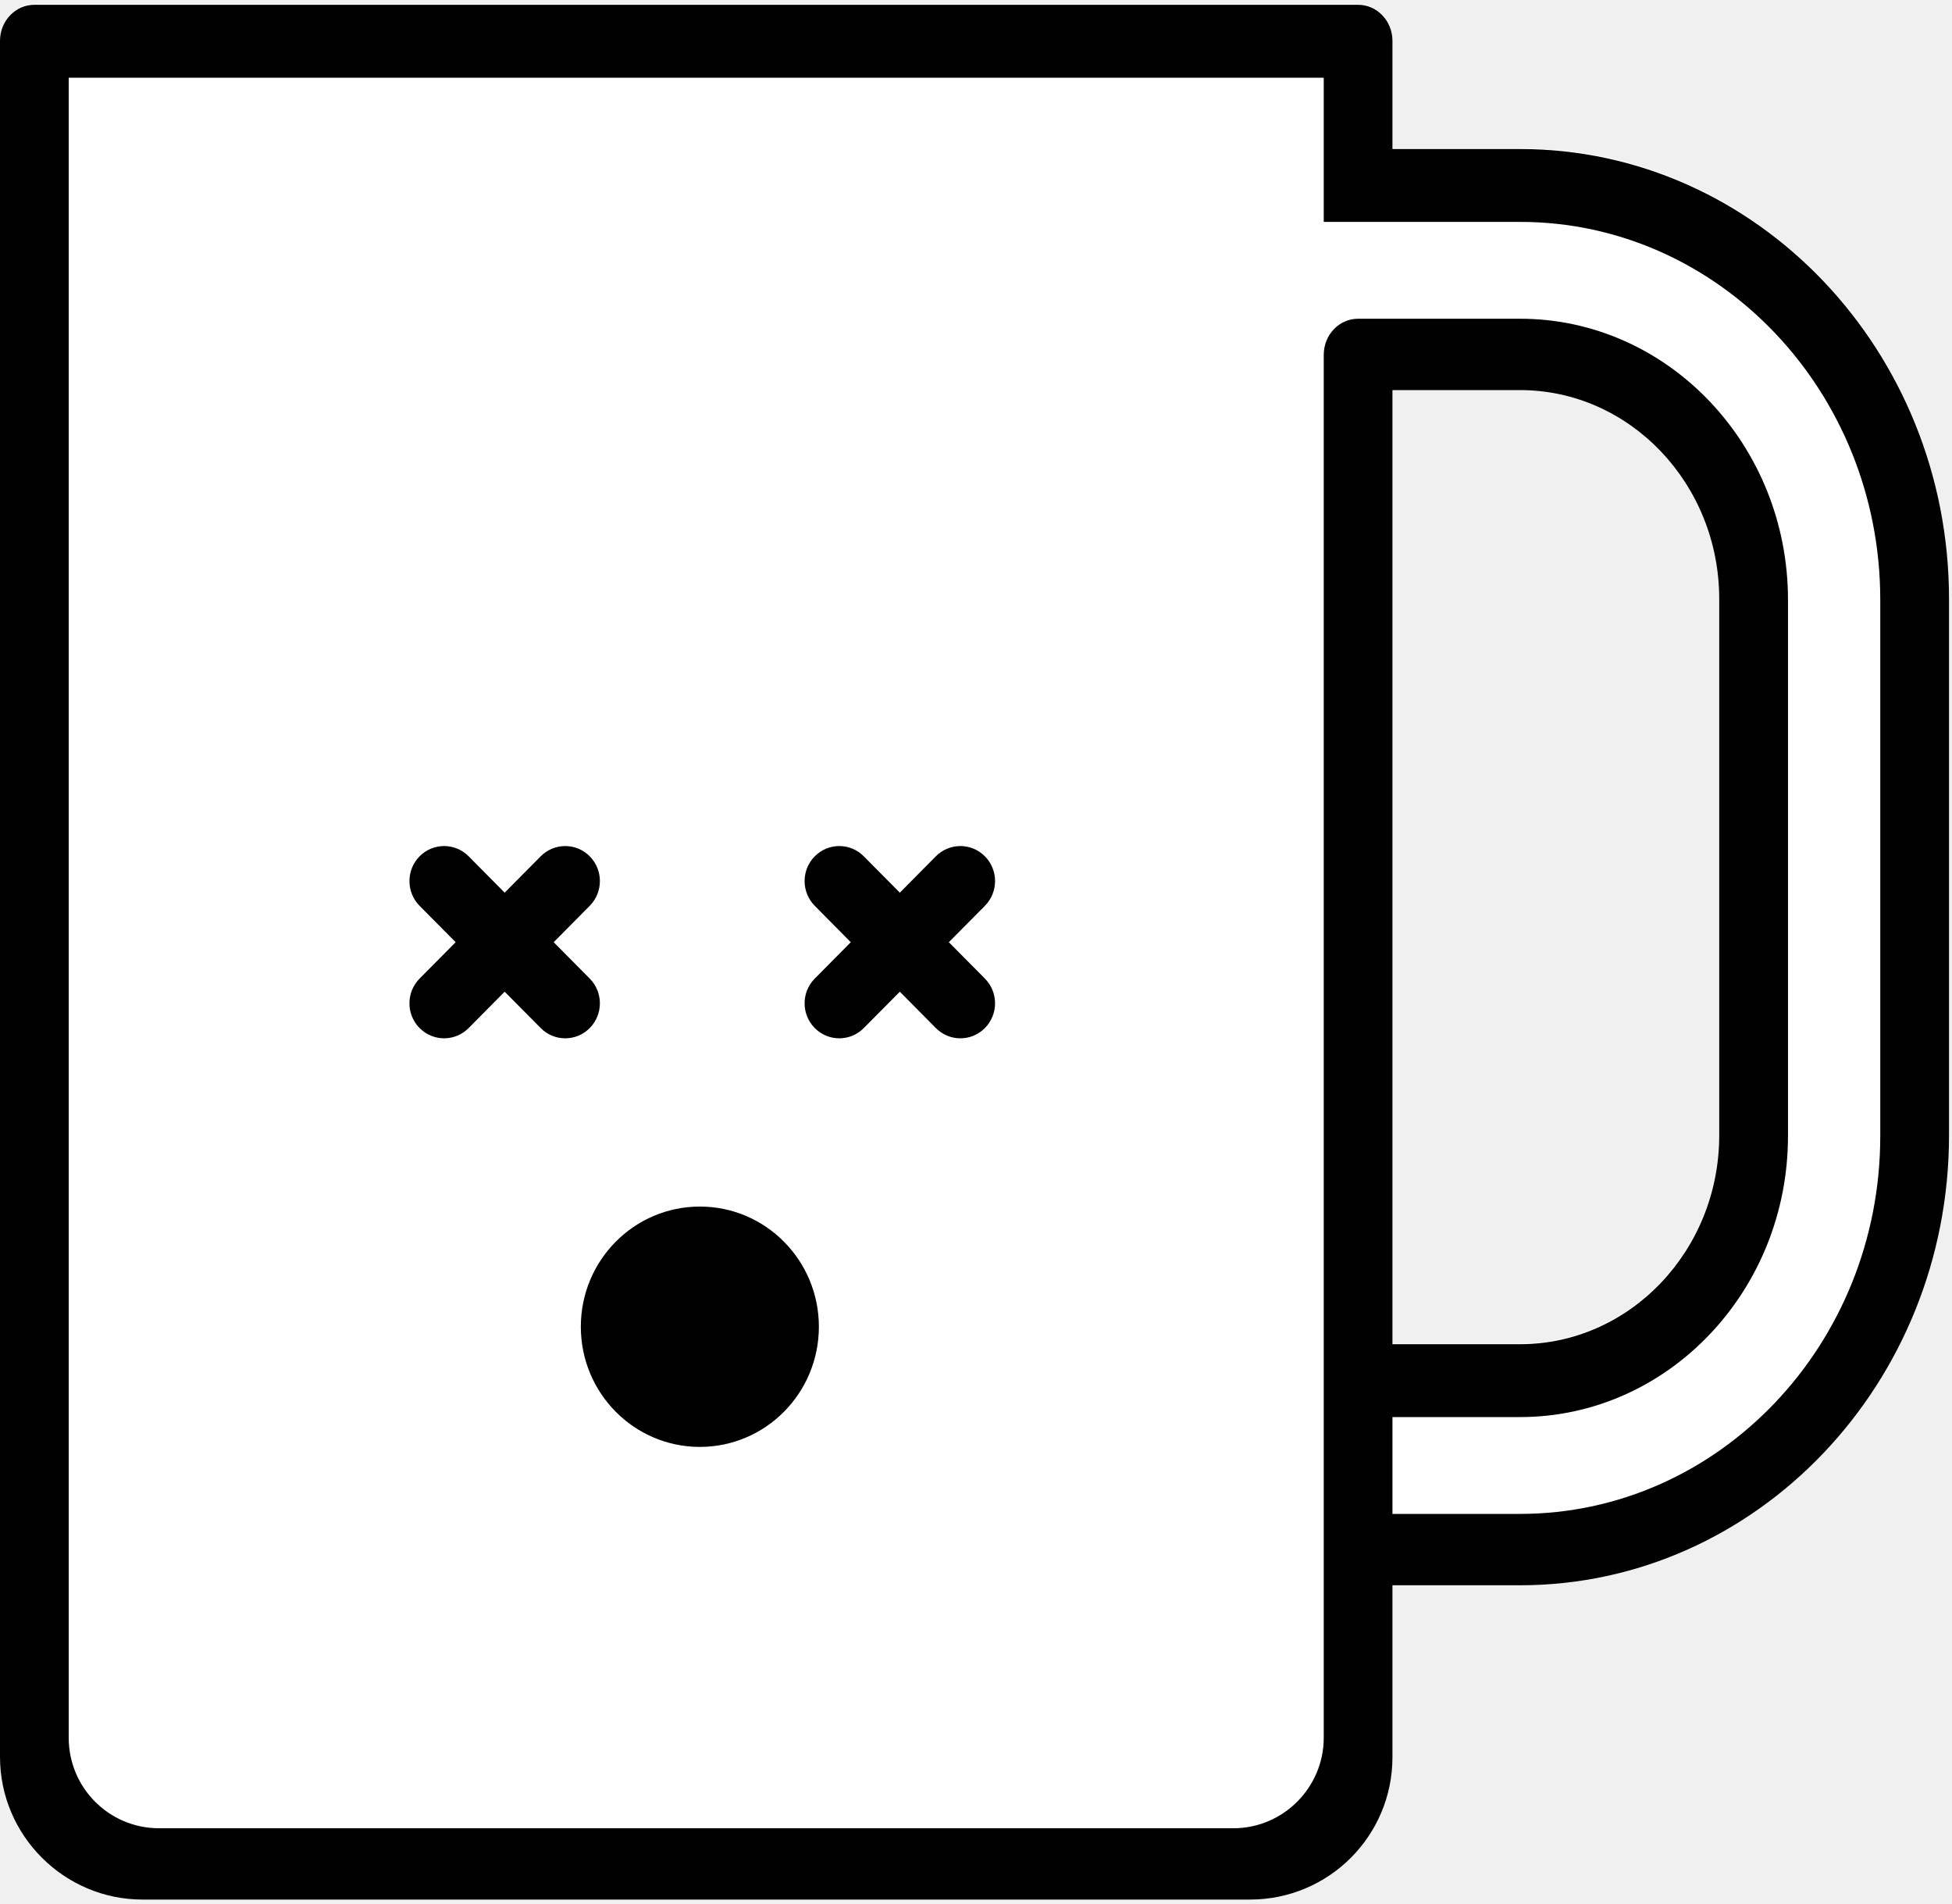
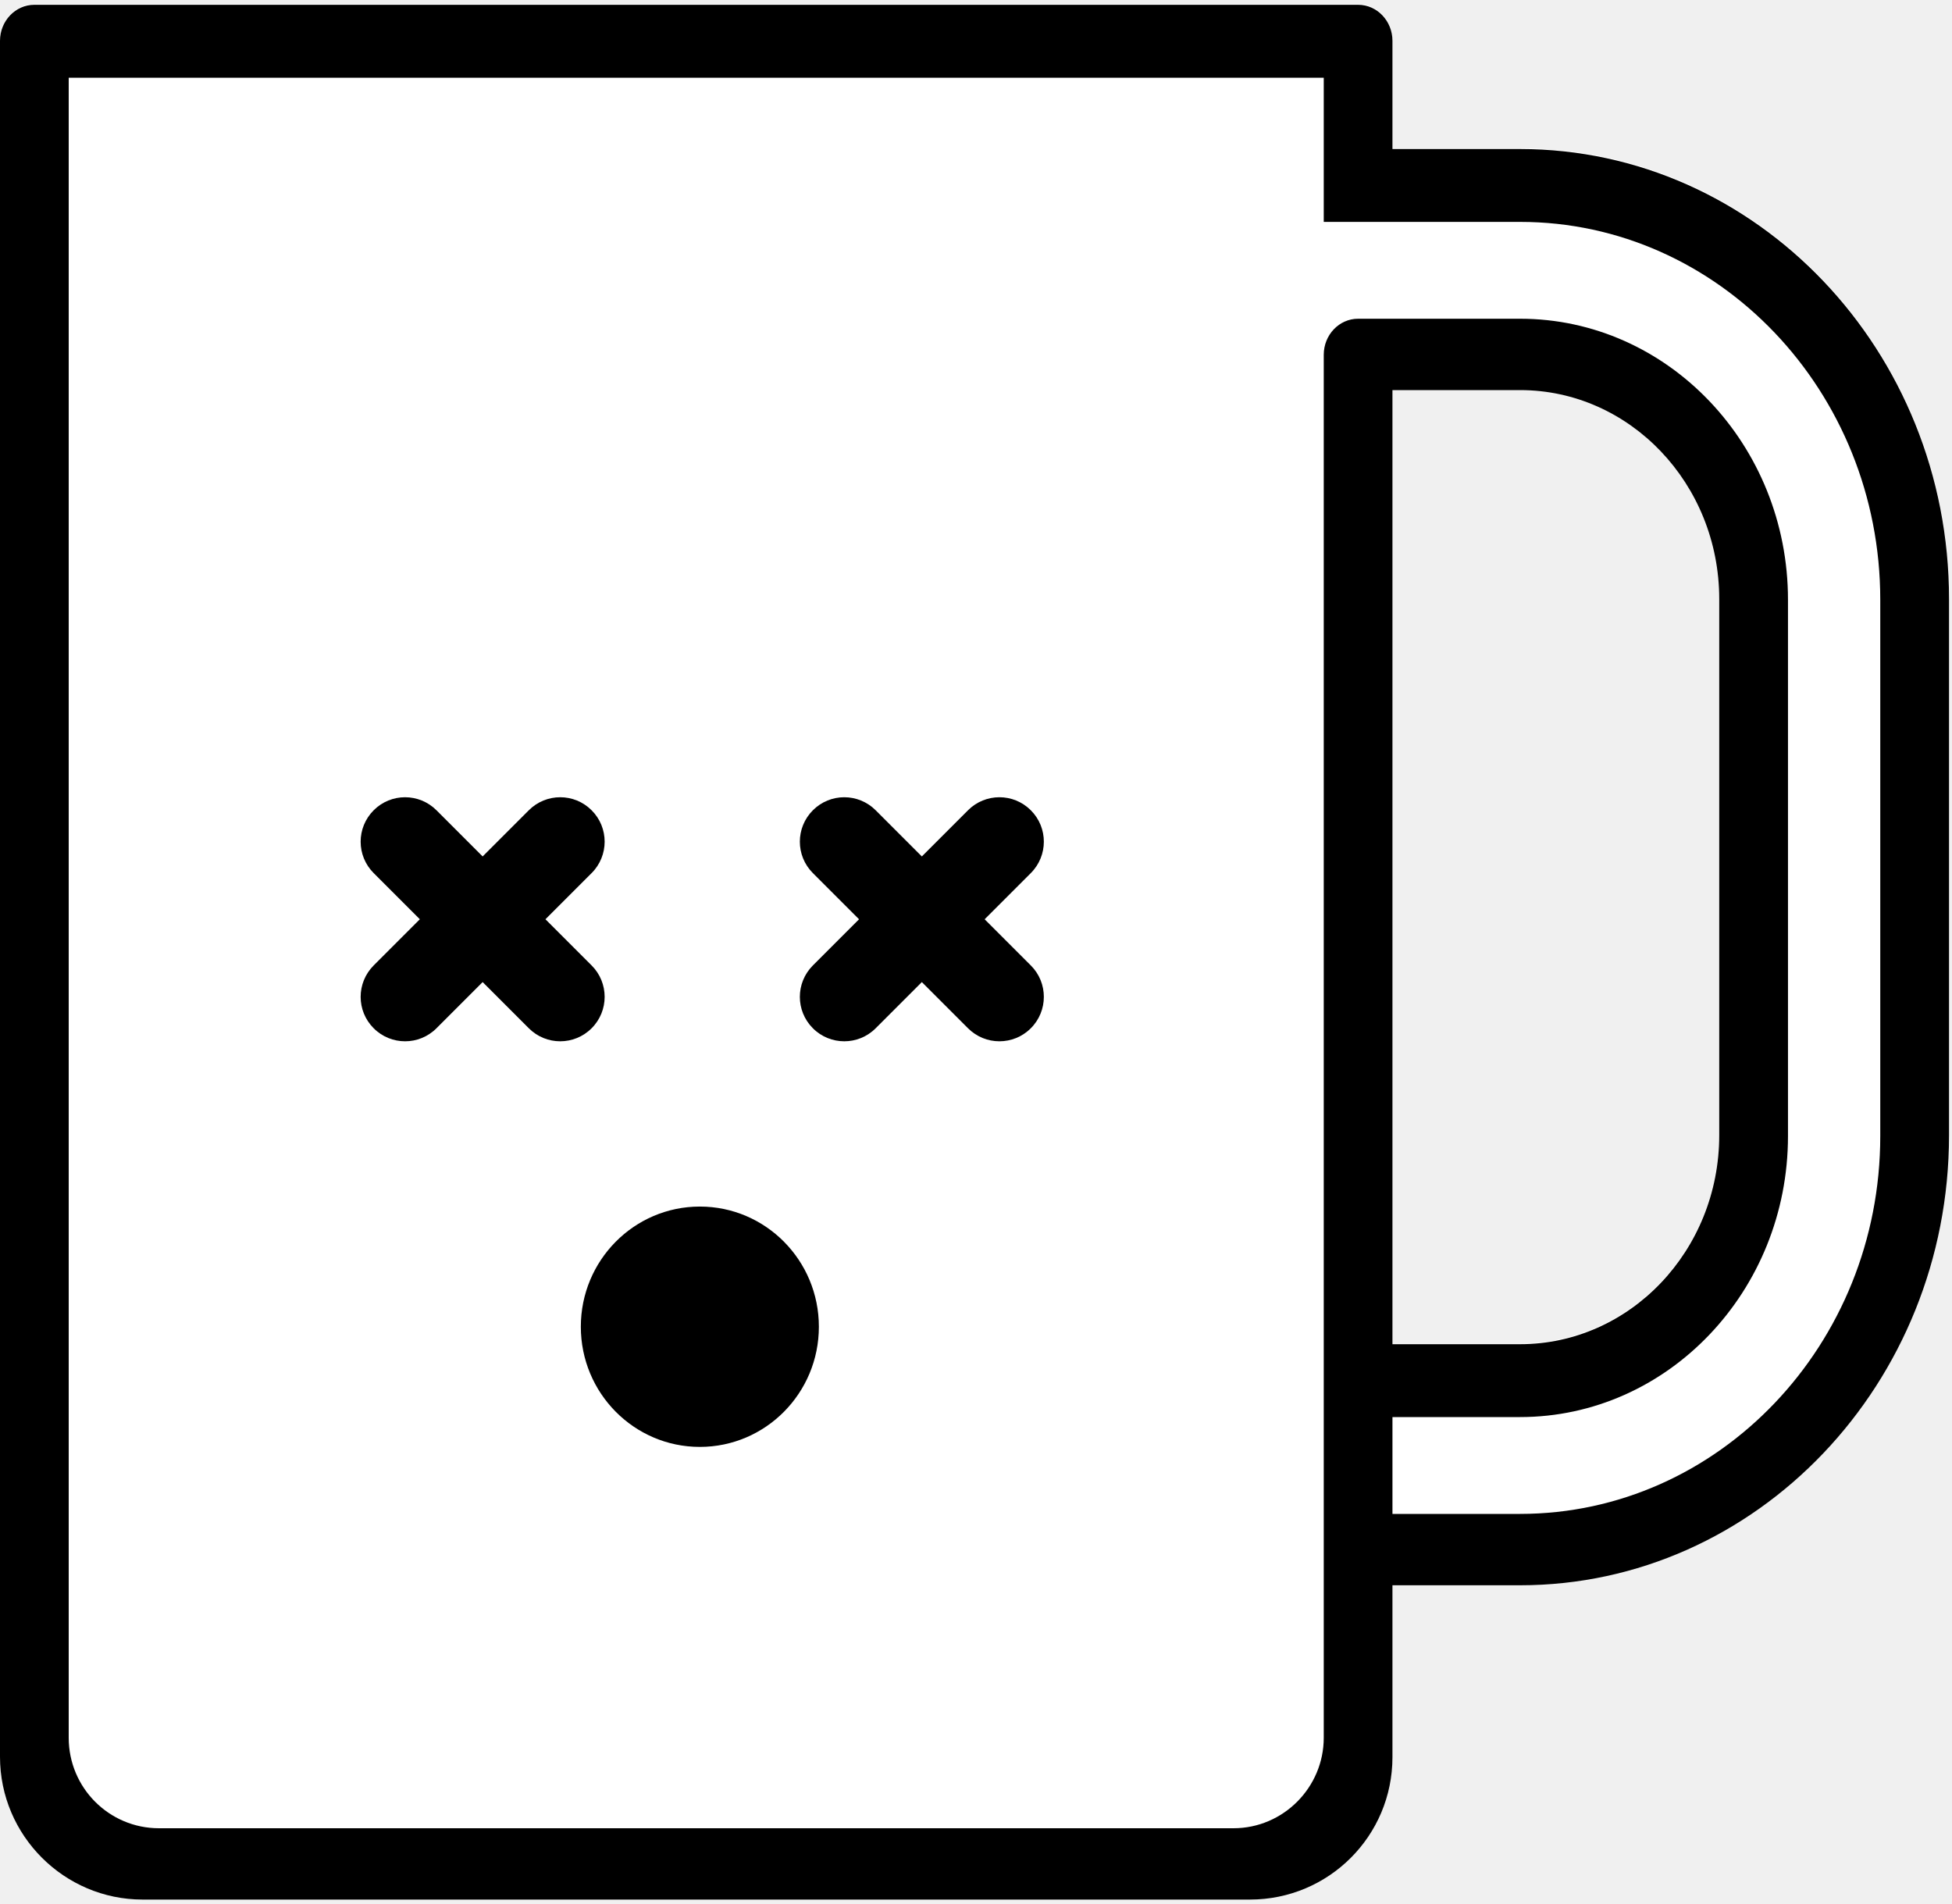
<svg xmlns="http://www.w3.org/2000/svg" width="40px" height="39px" viewBox="0 0 40 39" version="1.1">
  <defs />
  <g id="Page-1" stroke="none" stroke-width="1" fill="none" fill-rule="evenodd">
    <g id="beer-empty">
-       <path d="M28.534,3.037 L28.534,0.821 C28.534,0.413 28.219,0.083 27.83,0.083 L0.704,0.083 C0.315,0.083 -1.04246293e-17,0.413 -1.04246293e-17,0.821 L-1.04246293e-17,35.977 C-1.04246293e-17,37.592 1.319,38.902 2.92,38.902 L25.615,38.902 C27.227,38.902 28.534,37.598 28.534,35.983 L28.534,32.462 L31.149,32.462 C35.996,32.462 39.939,28.326 39.939,23.243 L39.939,12.256 C39.939,7.173 35.996,3.037 31.149,3.037 L28.534,3.037 Z M31.149,7.976 C33.399,7.976 35.23,9.896 35.23,12.256 L35.23,23.243 C35.23,25.603 33.399,27.523 31.149,27.523 L28.534,27.523 L28.534,7.976 L31.149,7.976 Z" id="Combined-Shape" fill="#FFFFFF" />
-       <path d="M27.156,4.761 L27.156,1.56 L1.837,1.56 L1.439,1.56 L1.439,9.453 L27.156,9.453 L27.156,7.237 C27.156,6.829 27.472,6.499 27.861,6.499 L27.861,5.499 C27.472,5.499 27.156,5.168 27.156,4.761 L27.156,4.761 Z" id="Shape" fill="#FFFFFF" />
-       <path d="M28.534,3.053 L28.534,0.837 C28.534,0.429 28.219,0.098 27.83,0.098 L0.704,0.098 C0.315,0.098 -1.04246293e-17,0.429 -1.04246293e-17,0.837 L-1.04246293e-17,35.993 C-1.04246293e-17,37.608 1.319,38.917 2.92,38.917 L25.615,38.917 C27.227,38.917 28.534,37.614 28.534,35.999 L28.534,32.478 L31.149,32.478 C35.996,32.478 39.939,28.342 39.939,23.259 L39.939,12.272 C39.939,7.189 35.996,3.053 31.149,3.053 L28.534,3.053 Z M31.149,31.016 C35.219,31.016 38.53,27.543 38.53,23.275 L38.53,12.288 C38.53,8.019 35.219,4.546 31.149,4.546 L28.534,4.546 C28.534,4.546 27.713,4.546 27.126,4.546 C27.126,3.765 27.126,1.592 27.126,1.592 L1.802,1.592 L1.408,1.592 L1.408,35.603 C1.408,36.626 2.235,37.456 3.258,37.456 L25.276,37.456 C26.298,37.456 27.126,36.617 27.126,35.602 L27.126,7.269 C27.126,6.861 27.441,6.53 27.83,6.53 L31.149,6.53 C34.176,6.53 36.639,9.113 36.639,12.288 L36.639,23.275 C36.639,26.449 34.176,29.032 31.149,29.032 L28.534,29.032 L28.534,31.016 M31.149,7.992 C33.399,7.992 35.23,9.912 35.23,12.272 L35.23,23.259 C35.23,25.619 33.399,27.539 31.149,27.539 L28.534,27.539 L28.534,7.992 L31.149,7.992 Z" id="Shape" fill="#000000" />
-       <path d="M3.299,19.056 C3.299,18.648 3.647,18.317 4.078,18.317 C4.508,18.317 4.857,18.648 4.857,19.056 L4.857,34.089 C4.857,34.299 5.032,34.47 5.237,34.47 L5.552,34.47 C6.08,34.47 6.312,34.838 6.312,35.17 C6.312,35.503 6.08,35.97 5.552,35.97 L4.557,35.97 C3.862,35.97 3.299,35.407 3.299,34.698 L3.299,19.056 Z" id="Combined-Shape" fill="#FFFFFF" />
-       <g id="noun_49834_cc" transform="translate(8.390244, 17.33333)" fill="#000000">
-         <g id="Group">
-           <path d="M0.208,3.729 C0.347,3.869 0.529,3.939 0.711,3.939 C0.892,3.939 1.074,3.869 1.213,3.729 L1.951,2.984 L2.69,3.729 C2.828,3.869 3.01,3.939 3.192,3.939 C3.374,3.939 3.556,3.869 3.694,3.729 C3.972,3.449 3.972,2.995 3.694,2.715 L2.956,1.97 L3.694,1.225 C3.972,0.944 3.972,0.49 3.694,0.21 C3.417,-0.07 2.967,-0.07 2.69,0.21 L1.951,0.955 L1.213,0.21 C0.935,-0.07 0.485,-0.07 0.208,0.21 C-0.069,0.49 -0.069,0.945 0.208,1.225 L0.947,1.97 L0.208,2.715 C-0.069,2.995 -0.07,3.449 0.208,3.729 L0.208,3.729 Z" id="Shape" />
-           <ellipse id="Oval-19" cx="5.951" cy="9.848" rx="2.439" ry="2.462" />
-           <path d="M8.306,3.729 C8.444,3.869 8.626,3.939 8.808,3.939 C8.99,3.939 9.172,3.869 9.31,3.729 L10.049,2.984 L10.787,3.729 C10.926,3.869 11.108,3.939 11.289,3.939 C11.471,3.939 11.653,3.869 11.792,3.729 C12.07,3.449 12.069,2.995 11.792,2.715 L11.053,1.97 L11.792,1.225 C12.069,0.944 12.07,0.49 11.792,0.21 C11.514,-0.07 11.065,-0.07 10.787,0.21 L10.049,0.955 L9.31,0.21 C9.033,-0.07 8.583,-0.07 8.306,0.21 C8.028,0.49 8.028,0.945 8.306,1.225 L9.044,1.97 L8.306,2.715 C8.028,2.995 8.028,3.449 8.306,3.729 L8.306,3.729 Z" id="Shape-Copy" />
+       <g id="Page-1">
+         <g id="beer-empty">
+           <path d="M28.534,3.037 L28.534,0.821 C28.534,0.413 28.219,0.083 27.83,0.083 L0.704,0.083 C0.315,0.083 0,0.413 0,0.821 L0,35.977 C0,37.592 1.319,38.902 2.92,38.902 L25.615,38.902 C27.227,38.902 28.534,37.598 28.534,35.983 L28.534,32.462 L31.149,32.462 C35.996,32.462 39.939,28.326 39.939,23.243 L39.939,12.256 C39.939,7.173 35.996,3.037 31.149,3.037 L28.534,3.037 L28.534,3.037 Z M31.149,7.976 C33.399,7.976 35.23,9.896 35.23,12.256 L35.23,23.243 C35.23,25.603 33.399,27.523 31.149,27.523 L28.534,27.523 L28.534,7.976 L31.149,7.976 L31.149,7.976 Z" id="Combined-Shape" fill="#FFFFFF" />
+           <path d="M27.156,4.761 L27.156,1.56 L1.837,1.56 L1.439,1.56 L1.439,9.453 L27.156,9.453 L27.156,7.237 C27.156,6.829 27.472,6.499 27.861,6.499 L27.861,5.499 C27.472,5.499 27.156,5.168 27.156,4.761 L27.156,4.761 L27.156,4.761 Z" id="Shape" fill="#FFFFFF" />
+           <path d="M28.534,3.053 L28.534,0.837 C28.534,0.429 28.219,0.098 27.83,0.098 L0.704,0.098 C0.315,0.098 0,0.429 0,0.837 L0,35.993 C0,37.608 1.319,38.917 2.92,38.917 L25.615,38.917 C27.227,38.917 28.534,37.614 28.534,35.999 L28.534,32.478 L31.149,32.478 C35.996,32.478 39.939,28.342 39.939,23.259 L39.939,12.272 C39.939,7.189 35.996,3.053 31.149,3.053 L28.534,3.053 L28.534,3.053 Z M31.149,31.016 C35.219,31.016 38.53,27.543 38.53,23.275 L38.53,12.288 C38.53,8.019 35.219,4.546 31.149,4.546 L28.534,4.546 L27.126,4.546 C27.126,3.765 27.126,1.592 27.126,1.592 L1.802,1.592 L1.408,1.592 L1.408,35.603 C1.408,36.626 2.235,37.456 3.258,37.456 L25.276,37.456 C26.298,37.456 27.126,36.617 27.126,35.602 L27.126,7.269 C27.126,6.861 27.441,6.53 27.83,6.53 L31.149,6.53 C34.176,6.53 36.639,9.113 36.639,12.288 L36.639,23.275 C36.639,26.449 34.176,29.032 31.149,29.032 L28.534,29.032 L28.534,31.016 L31.149,31.016 Z M31.149,7.992 C33.399,7.992 35.23,9.912 35.23,12.272 L35.23,23.259 C35.23,25.619 33.399,27.539 31.149,27.539 L28.534,27.539 L28.534,7.992 L31.149,7.992 L31.149,7.992 Z" id="Shape" fill="#000000" />
+           <path d="M3.299,19.056 C3.299,18.648 3.647,18.317 4.078,18.317 C4.508,18.317 4.857,18.648 4.857,19.056 L4.857,34.089 C4.857,34.299 5.032,34.47 5.237,34.47 L5.552,34.47 C6.08,34.47 6.312,34.838 6.312,35.17 C6.312,35.503 6.08,35.97 5.552,35.97 L4.557,35.97 C3.862,35.97 3.299,35.407 3.299,34.698 L3.299,19.056 L3.299,19.056 Z" id="Combined-Shape" fill="#FFFFFF" />
+           <g id="noun_49834_cc" transform="translate(6.390244, 16.33333)" fill="#000000">
+             <g id="Group">
+               <path d="M1.267,4.733 C1.444,4.911 1.678,5 1.911,5 C2.143,5 2.376,4.911 2.554,4.733 L3.5,3.787 L4.446,4.733 C4.624,4.911 4.857,5 5.089,5 C5.322,5 5.556,4.911 5.733,4.733 C6.089,4.378 6.089,3.801 5.733,3.446 L4.787,2.5 L5.733,1.554 C6.089,1.198 6.089,0.622 5.733,0.267 C5.378,-0.089 4.801,-0.089 4.446,0.267 L3.5,1.213 L2.554,0.267 C2.198,-0.089 1.622,-0.089 1.267,0.267 C0.911,0.623 0.911,1.199 1.267,1.554 L2.213,2.5 L1.267,3.446 C0.911,3.802 0.911,4.378 1.267,4.733 L1.267,4.733 L1.267,4.733 Z" id="Shape" />
+               <ellipse id="Oval-19" cx="7.951" cy="10.848" rx="2.439" ry="2.462" />
+               <path d="M10.267,4.733 C10.444,4.911 10.678,5 10.911,5 C11.143,5 11.376,4.911 11.554,4.733 L12.5,3.787 L13.446,4.733 C13.624,4.911 13.857,5 14.089,5 C14.322,5 14.556,4.911 14.733,4.733 C15.089,4.378 15.089,3.801 14.733,3.446 L13.787,2.5 L14.733,1.554 C15.089,1.198 15.089,0.622 14.733,0.267 C14.378,-0.089 13.801,-0.089 13.446,0.267 L12.5,1.213 L11.554,0.267 C11.198,-0.089 10.622,-0.089 10.267,0.267 C9.911,0.623 9.911,1.199 10.267,1.554 L11.213,2.5 L10.267,3.446 C9.911,3.802 9.911,4.378 10.267,4.733 L10.267,4.733 L10.267,4.733 Z" id="Shape-Copy" />
+             </g>
+           </g>
        </g>
      </g>
    </g>
  </g>
</svg>
